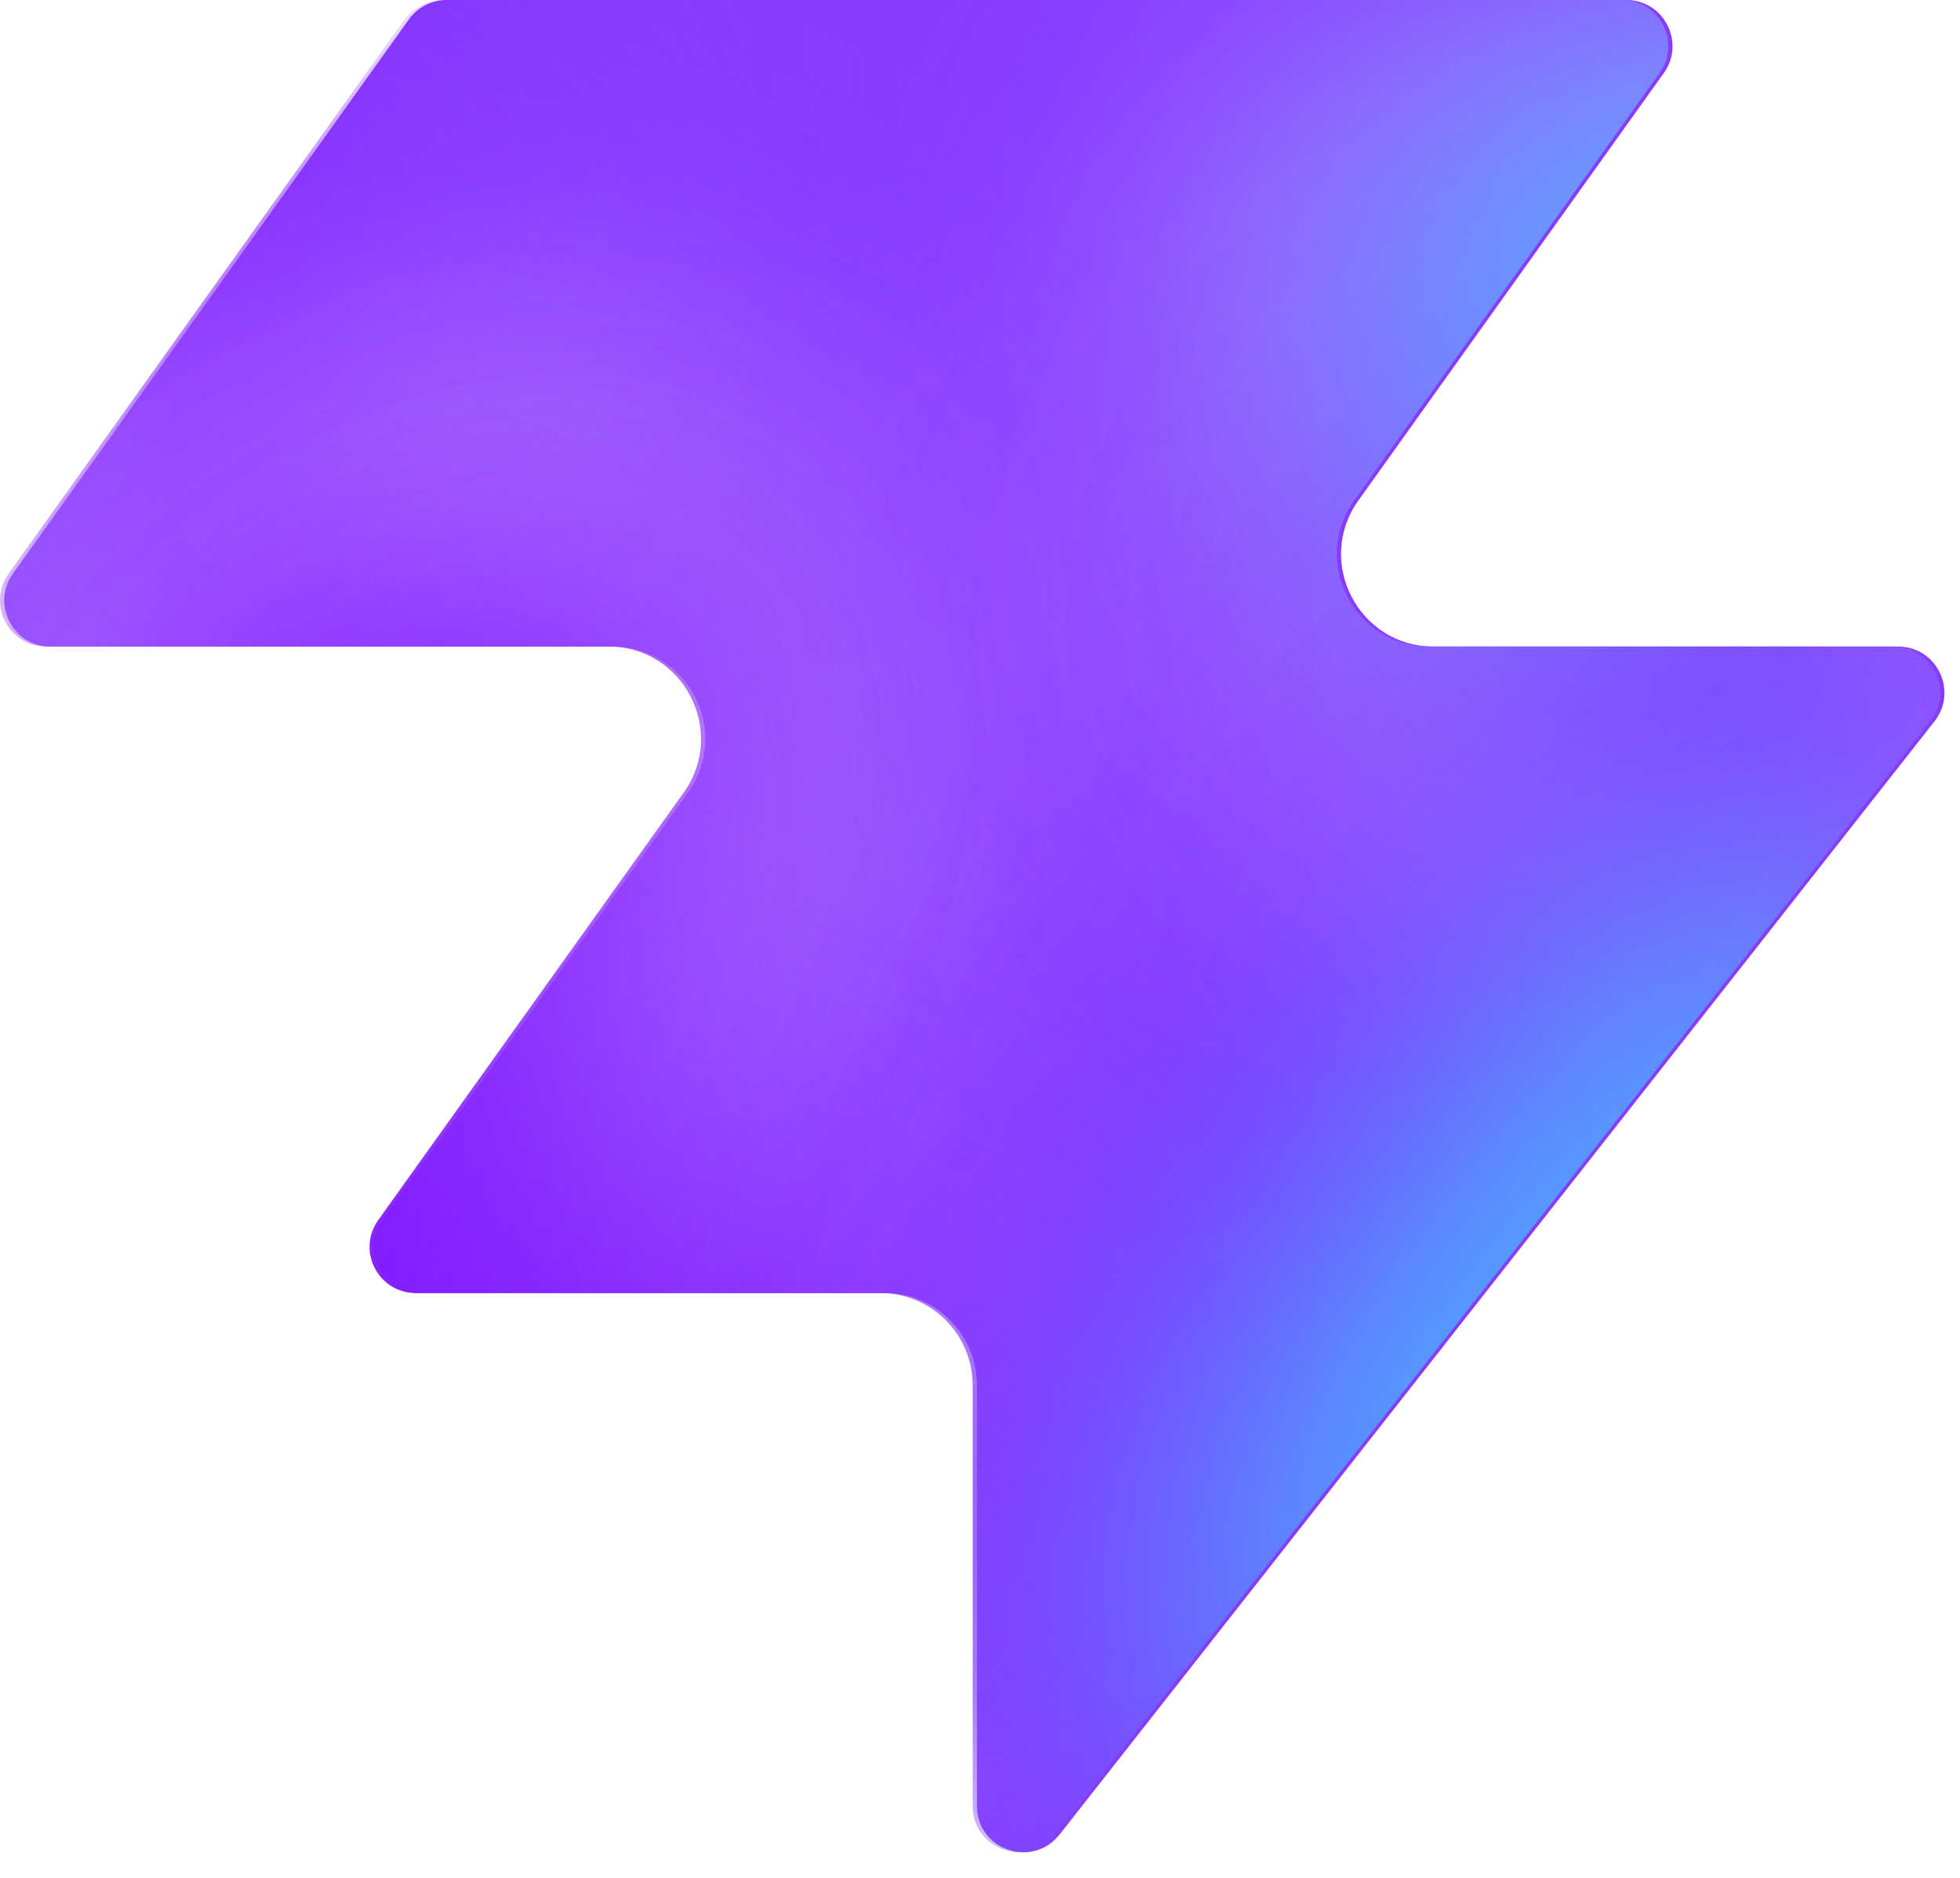
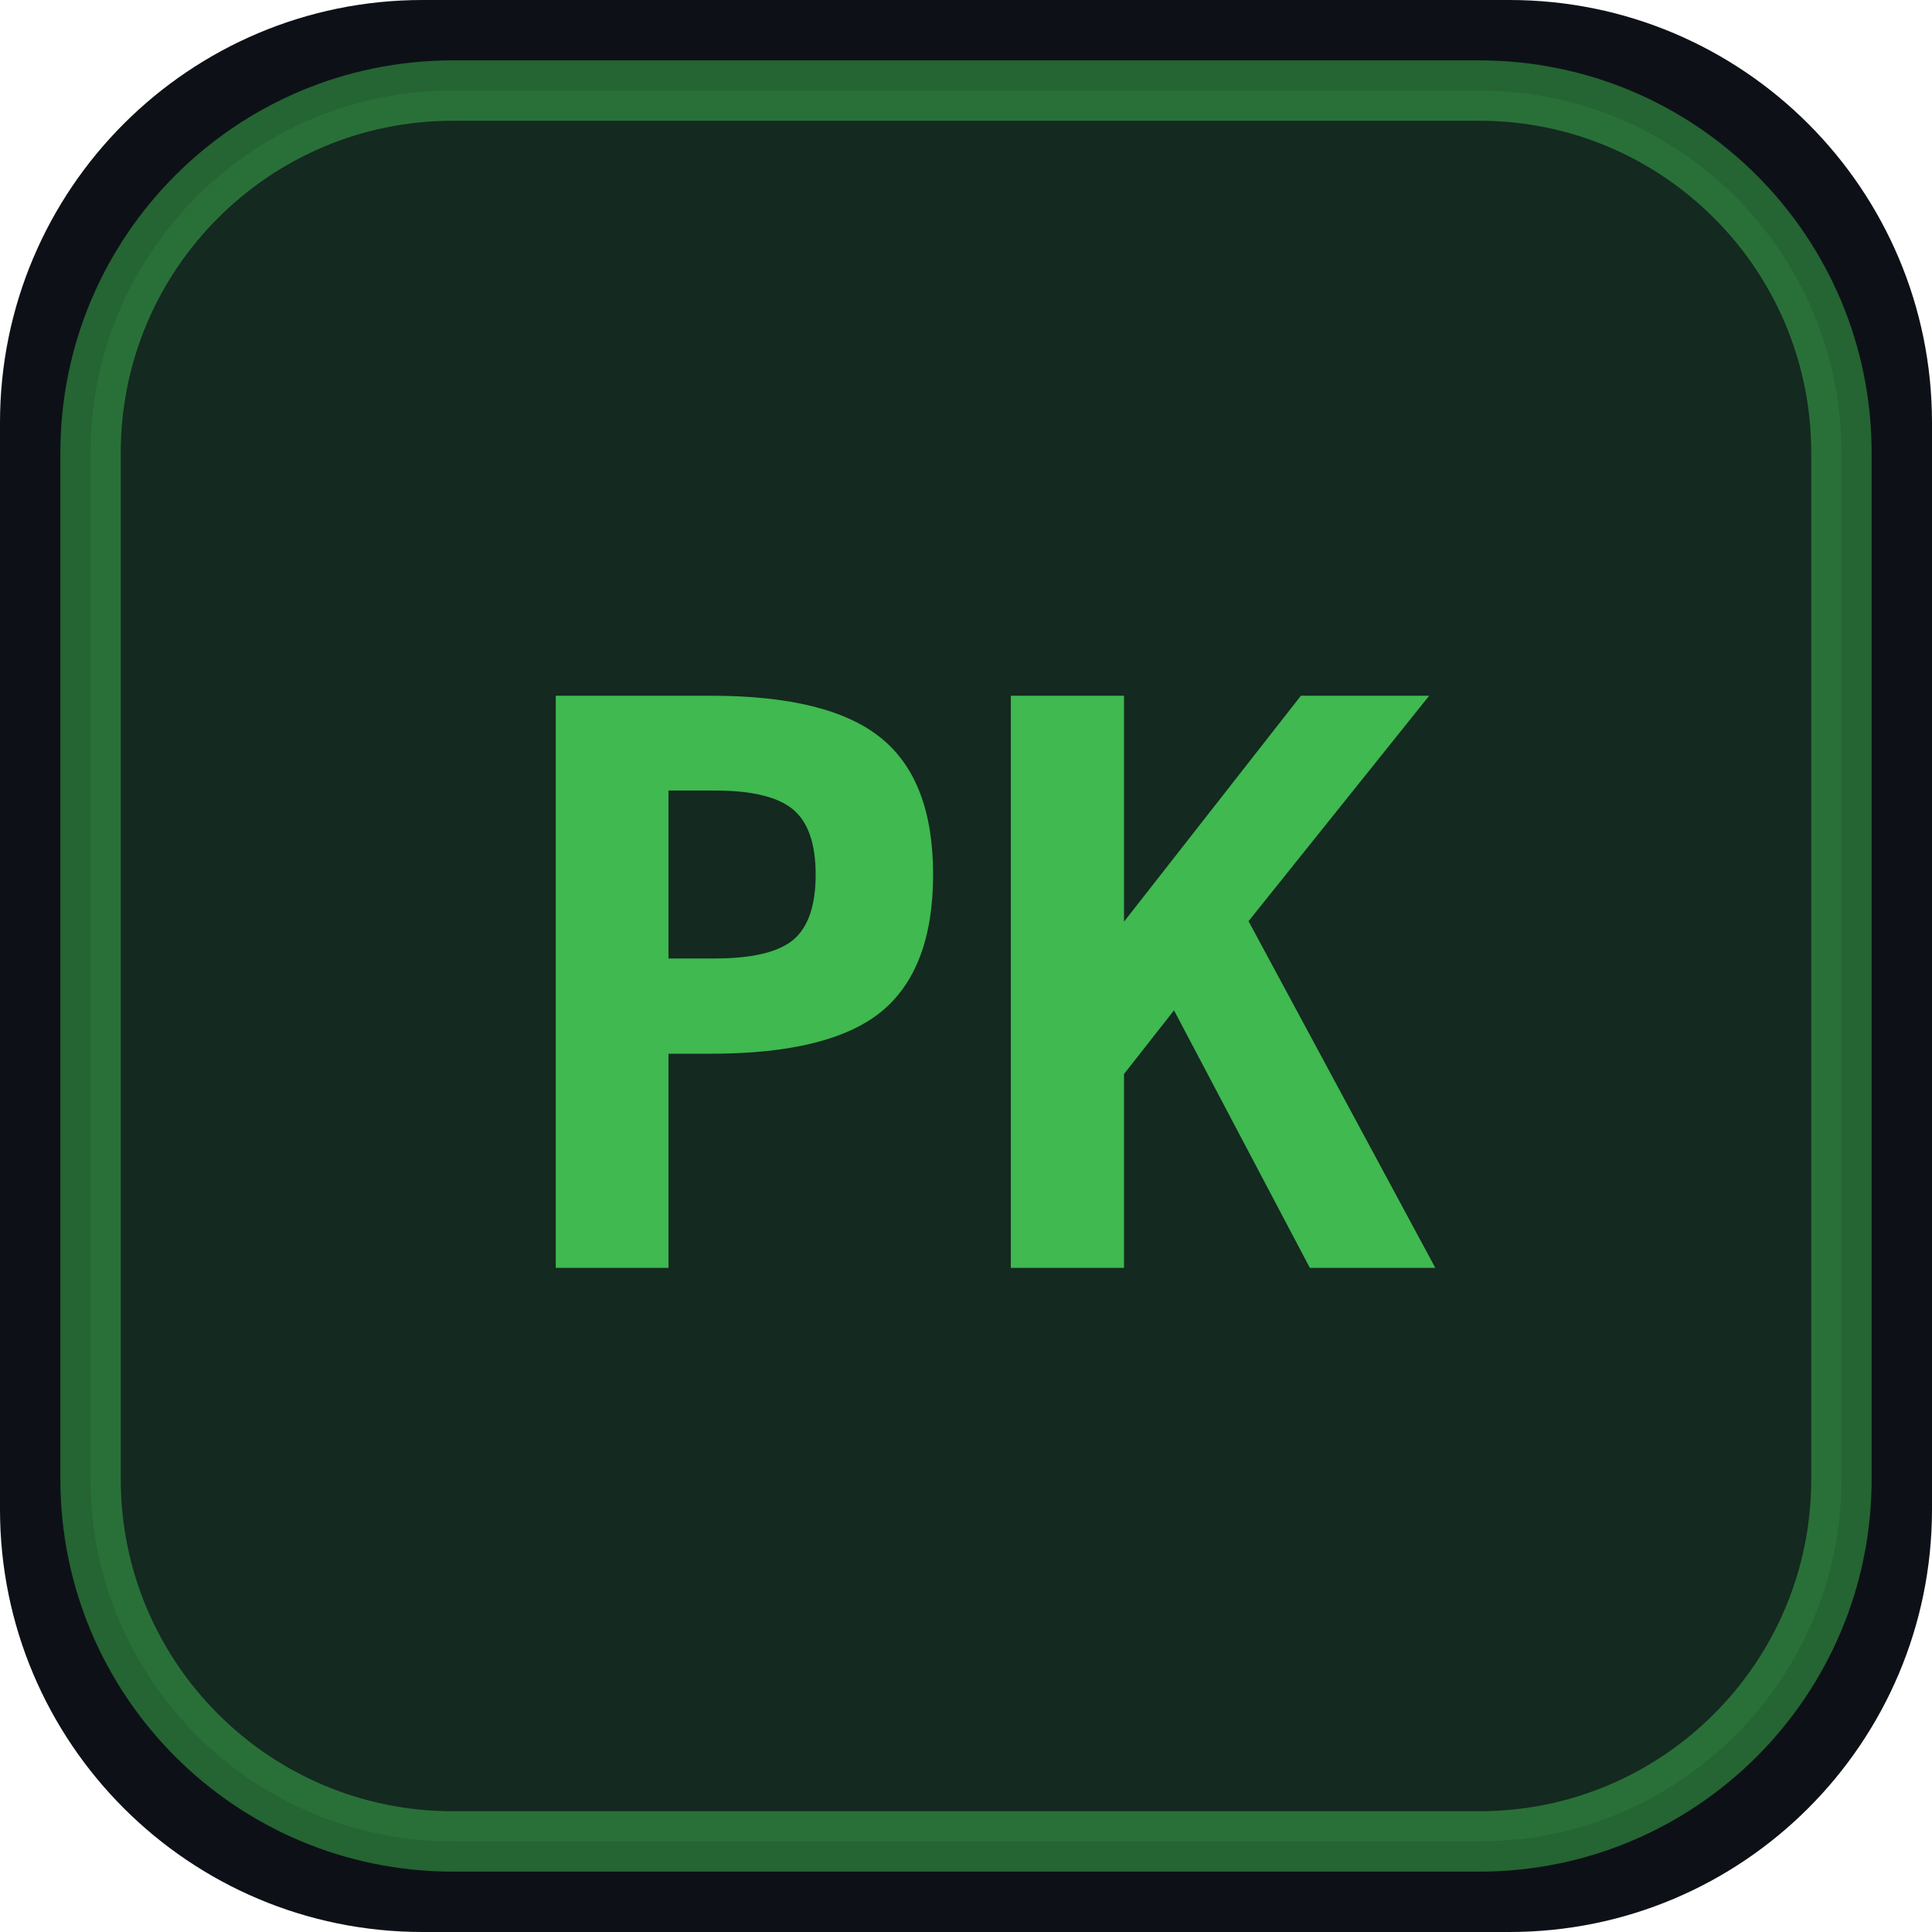
- <svg xmlns="http://www.w3.org/2000/svg" width="48" height="46" fill="none" viewBox="0 0 48 46">
-   <path fill="#863bff" d="M25.946 44.938c-.664.845-2.021.375-2.021-.698V33.937a2.26 2.26 0 0 0-2.262-2.262H10.287c-.92 0-1.456-1.04-.92-1.788l7.48-10.471c1.07-1.497 0-3.578-1.842-3.578H1.237c-.92 0-1.456-1.04-.92-1.788L10.013.474c.214-.297.556-.474.92-.474h28.894c.92 0 1.456 1.04.92 1.788l-7.48 10.471c-1.07 1.498 0 3.579 1.842 3.579h11.377c.943 0 1.473 1.088.89 1.83L25.947 44.94z" style="fill:#863bff;fill:color(display-p3 .525 .23 1);fill-opacity:1" />
-   <mask id="a" width="48" height="46" x="0" y="0" maskUnits="userSpaceOnUse" style="mask-type:alpha">
-     <path fill="#000" d="M25.842 44.938c-.664.844-2.021.375-2.021-.698V33.937a2.26 2.26 0 0 0-2.262-2.262H10.183c-.92 0-1.456-1.04-.92-1.788l7.48-10.471c1.07-1.498 0-3.579-1.842-3.579H1.133c-.92 0-1.456-1.04-.92-1.787L9.91.473c.214-.297.556-.474.92-.474h28.894c.92 0 1.456 1.04.92 1.788l-7.48 10.471c-1.07 1.498 0 3.578 1.842 3.578h11.377c.943 0 1.473 1.088.89 1.832L25.843 44.94z" style="fill:#000;fill-opacity:1" />
-   </mask>
-   <g mask="url(#a)">
-     <g filter="url(#b)">
-       <ellipse cx="5.508" cy="14.704" fill="#ede6ff" rx="5.508" ry="14.704" style="fill:#ede6ff;fill:color(display-p3 .927 .903 1);fill-opacity:1" transform="matrix(.00324 1 1 -.00324 -4.47 31.516)" />
-     </g>
-     <g filter="url(#c)">
-       <ellipse cx="10.399" cy="29.851" fill="#ede6ff" rx="10.399" ry="29.851" style="fill:#ede6ff;fill:color(display-p3 .927 .903 1);fill-opacity:1" transform="matrix(.00324 1 1 -.00324 -39.328 7.883)" />
-     </g>
-     <g filter="url(#d)">
-       <ellipse cx="5.508" cy="30.487" fill="#7e14ff" rx="5.508" ry="30.487" style="fill:#7e14ff;fill:color(display-p3 .492 .077 1);fill-opacity:1" transform="rotate(89.814 -25.913 -14.639)scale(1 -1)" />
-     </g>
-     <g filter="url(#e)">
-       <ellipse cx="5.508" cy="30.599" fill="#7e14ff" rx="5.508" ry="30.599" style="fill:#7e14ff;fill:color(display-p3 .492 .077 1);fill-opacity:1" transform="rotate(89.814 -32.644 -3.334)scale(1 -1)" />
-     </g>
-     <g filter="url(#f)">
-       <ellipse cx="5.508" cy="30.599" fill="#7e14ff" rx="5.508" ry="30.599" style="fill:#7e14ff;fill:color(display-p3 .492 .077 1);fill-opacity:1" transform="matrix(.00324 1 1 -.00324 -34.34 30.47)" />
-     </g>
-     <g filter="url(#g)">
-       <ellipse cx="14.072" cy="22.078" fill="#ede6ff" rx="14.072" ry="22.078" style="fill:#ede6ff;fill:color(display-p3 .927 .903 1);fill-opacity:1" transform="rotate(93.35 24.506 48.493)scale(-1 1)" />
-     </g>
-     <g filter="url(#h)">
-       <ellipse cx="3.47" cy="21.501" fill="#7e14ff" rx="3.47" ry="21.501" style="fill:#7e14ff;fill:color(display-p3 .492 .077 1);fill-opacity:1" transform="rotate(89.009 28.708 47.59)scale(-1 1)" />
-     </g>
-     <g filter="url(#i)">
-       <ellipse cx="3.47" cy="21.501" fill="#7e14ff" rx="3.47" ry="21.501" style="fill:#7e14ff;fill:color(display-p3 .492 .077 1);fill-opacity:1" transform="rotate(89.009 28.708 47.59)scale(-1 1)" />
-     </g>
-     <g filter="url(#j)">
-       <ellipse cx=".387" cy="8.972" fill="#7e14ff" rx="4.407" ry="29.108" style="fill:#7e14ff;fill:color(display-p3 .492 .077 1);fill-opacity:1" transform="rotate(39.51 .387 8.972)" />
-     </g>
-     <g filter="url(#k)">
-       <ellipse cx="47.523" cy="-6.092" fill="#7e14ff" rx="4.407" ry="29.108" style="fill:#7e14ff;fill:color(display-p3 .492 .077 1);fill-opacity:1" transform="rotate(37.892 47.523 -6.092)" />
-     </g>
-     <g filter="url(#l)">
-       <ellipse cx="41.412" cy="6.333" fill="#47bfff" rx="5.971" ry="9.665" style="fill:#47bfff;fill:color(display-p3 .28 .748 1);fill-opacity:1" transform="rotate(37.892 41.412 6.333)" />
-     </g>
-     <g filter="url(#m)">
-       <ellipse cx="-1.879" cy="38.332" fill="#7e14ff" rx="4.407" ry="29.108" style="fill:#7e14ff;fill:color(display-p3 .492 .077 1);fill-opacity:1" transform="rotate(37.892 -1.88 38.332)" />
-     </g>
-     <g filter="url(#n)">
-       <ellipse cx="-1.879" cy="38.332" fill="#7e14ff" rx="4.407" ry="29.108" style="fill:#7e14ff;fill:color(display-p3 .492 .077 1);fill-opacity:1" transform="rotate(37.892 -1.88 38.332)" />
-     </g>
-     <g filter="url(#o)">
-       <ellipse cx="35.651" cy="29.907" fill="#7e14ff" rx="4.407" ry="29.108" style="fill:#7e14ff;fill:color(display-p3 .492 .077 1);fill-opacity:1" transform="rotate(37.892 35.651 29.907)" />
-     </g>
-     <g filter="url(#p)">
-       <ellipse cx="38.418" cy="32.4" fill="#47bfff" rx="5.971" ry="15.297" style="fill:#47bfff;fill:color(display-p3 .28 .748 1);fill-opacity:1" transform="rotate(37.892 38.418 32.4)" />
-     </g>
-   </g>
-   <defs>
-     <filter id="b" width="60.045" height="41.654" x="-19.77" y="16.149" color-interpolation-filters="sRGB" filterUnits="userSpaceOnUse">
-       <feFlood flood-opacity="0" result="BackgroundImageFix" />
-       <feBlend in="SourceGraphic" in2="BackgroundImageFix" result="shape" />
-       <feGaussianBlur result="effect1_foregroundBlur_2002_17158" stdDeviation="7.659" />
-     </filter>
-     <filter id="c" width="90.34" height="51.437" x="-54.613" y="-7.533" color-interpolation-filters="sRGB" filterUnits="userSpaceOnUse">
-       <feFlood flood-opacity="0" result="BackgroundImageFix" />
-       <feBlend in="SourceGraphic" in2="BackgroundImageFix" result="shape" />
-       <feGaussianBlur result="effect1_foregroundBlur_2002_17158" stdDeviation="7.659" />
-     </filter>
-     <filter id="d" width="79.355" height="29.4" x="-49.64" y="2.03" color-interpolation-filters="sRGB" filterUnits="userSpaceOnUse">
-       <feFlood flood-opacity="0" result="BackgroundImageFix" />
-       <feBlend in="SourceGraphic" in2="BackgroundImageFix" result="shape" />
-       <feGaussianBlur result="effect1_foregroundBlur_2002_17158" stdDeviation="4.596" />
-     </filter>
-     <filter id="e" width="79.579" height="29.4" x="-45.045" y="20.029" color-interpolation-filters="sRGB" filterUnits="userSpaceOnUse">
-       <feFlood flood-opacity="0" result="BackgroundImageFix" />
-       <feBlend in="SourceGraphic" in2="BackgroundImageFix" result="shape" />
-       <feGaussianBlur result="effect1_foregroundBlur_2002_17158" stdDeviation="4.596" />
-     </filter>
-     <filter id="f" width="79.579" height="29.4" x="-43.513" y="21.178" color-interpolation-filters="sRGB" filterUnits="userSpaceOnUse">
-       <feFlood flood-opacity="0" result="BackgroundImageFix" />
-       <feBlend in="SourceGraphic" in2="BackgroundImageFix" result="shape" />
-       <feGaussianBlur result="effect1_foregroundBlur_2002_17158" stdDeviation="4.596" />
-     </filter>
-     <filter id="g" width="74.749" height="58.852" x="15.756" y="-17.901" color-interpolation-filters="sRGB" filterUnits="userSpaceOnUse">
-       <feFlood flood-opacity="0" result="BackgroundImageFix" />
-       <feBlend in="SourceGraphic" in2="BackgroundImageFix" result="shape" />
-       <feGaussianBlur result="effect1_foregroundBlur_2002_17158" stdDeviation="7.659" />
-     </filter>
-     <filter id="h" width="61.377" height="25.362" x="23.548" y="2.284" color-interpolation-filters="sRGB" filterUnits="userSpaceOnUse">
-       <feFlood flood-opacity="0" result="BackgroundImageFix" />
-       <feBlend in="SourceGraphic" in2="BackgroundImageFix" result="shape" />
-       <feGaussianBlur result="effect1_foregroundBlur_2002_17158" stdDeviation="4.596" />
-     </filter>
-     <filter id="i" width="61.377" height="25.362" x="23.548" y="2.284" color-interpolation-filters="sRGB" filterUnits="userSpaceOnUse">
-       <feFlood flood-opacity="0" result="BackgroundImageFix" />
-       <feBlend in="SourceGraphic" in2="BackgroundImageFix" result="shape" />
-       <feGaussianBlur result="effect1_foregroundBlur_2002_17158" stdDeviation="4.596" />
-     </filter>
-     <filter id="j" width="56.045" height="63.649" x="-27.636" y="-22.853" color-interpolation-filters="sRGB" filterUnits="userSpaceOnUse">
-       <feFlood flood-opacity="0" result="BackgroundImageFix" />
-       <feBlend in="SourceGraphic" in2="BackgroundImageFix" result="shape" />
-       <feGaussianBlur result="effect1_foregroundBlur_2002_17158" stdDeviation="4.596" />
-     </filter>
-     <filter id="k" width="54.814" height="64.646" x="20.116" y="-38.415" color-interpolation-filters="sRGB" filterUnits="userSpaceOnUse">
-       <feFlood flood-opacity="0" result="BackgroundImageFix" />
-       <feBlend in="SourceGraphic" in2="BackgroundImageFix" result="shape" />
-       <feGaussianBlur result="effect1_foregroundBlur_2002_17158" stdDeviation="4.596" />
-     </filter>
-     <filter id="l" width="33.541" height="35.313" x="24.641" y="-11.323" color-interpolation-filters="sRGB" filterUnits="userSpaceOnUse">
-       <feFlood flood-opacity="0" result="BackgroundImageFix" />
-       <feBlend in="SourceGraphic" in2="BackgroundImageFix" result="shape" />
-       <feGaussianBlur result="effect1_foregroundBlur_2002_17158" stdDeviation="4.596" />
-     </filter>
-     <filter id="m" width="54.814" height="64.646" x="-29.286" y="6.009" color-interpolation-filters="sRGB" filterUnits="userSpaceOnUse">
-       <feFlood flood-opacity="0" result="BackgroundImageFix" />
-       <feBlend in="SourceGraphic" in2="BackgroundImageFix" result="shape" />
-       <feGaussianBlur result="effect1_foregroundBlur_2002_17158" stdDeviation="4.596" />
-     </filter>
-     <filter id="n" width="54.814" height="64.646" x="-29.286" y="6.009" color-interpolation-filters="sRGB" filterUnits="userSpaceOnUse">
-       <feFlood flood-opacity="0" result="BackgroundImageFix" />
-       <feBlend in="SourceGraphic" in2="BackgroundImageFix" result="shape" />
-       <feGaussianBlur result="effect1_foregroundBlur_2002_17158" stdDeviation="4.596" />
-     </filter>
-     <filter id="o" width="54.814" height="64.646" x="8.244" y="-2.416" color-interpolation-filters="sRGB" filterUnits="userSpaceOnUse">
-       <feFlood flood-opacity="0" result="BackgroundImageFix" />
-       <feBlend in="SourceGraphic" in2="BackgroundImageFix" result="shape" />
-       <feGaussianBlur result="effect1_foregroundBlur_2002_17158" stdDeviation="4.596" />
-     </filter>
-     <filter id="p" width="39.409" height="43.623" x="18.713" y="10.588" color-interpolation-filters="sRGB" filterUnits="userSpaceOnUse">
-       <feFlood flood-opacity="0" result="BackgroundImageFix" />
-       <feBlend in="SourceGraphic" in2="BackgroundImageFix" result="shape" />
-       <feGaussianBlur result="effect1_foregroundBlur_2002_17158" stdDeviation="4.596" />
-     </filter>
-   </defs>
+ <svg xmlns="http://www.w3.org/2000/svg" viewBox="0 0 64 64">
+   <rect width="64" height="64" rx="14" fill="#0d1117" />
+   <rect x="3" y="3" width="58" height="58" rx="12" fill="#3fb950" fill-opacity=".15" stroke="#3fb950" stroke-opacity=".5" stroke-width="2" />
+   <text x="32" y="42" text-anchor="middle" font-family="Consolas, Menlo, monospace" font-size="26" font-weight="700" fill="#3fb950">PK</text>
</svg>
